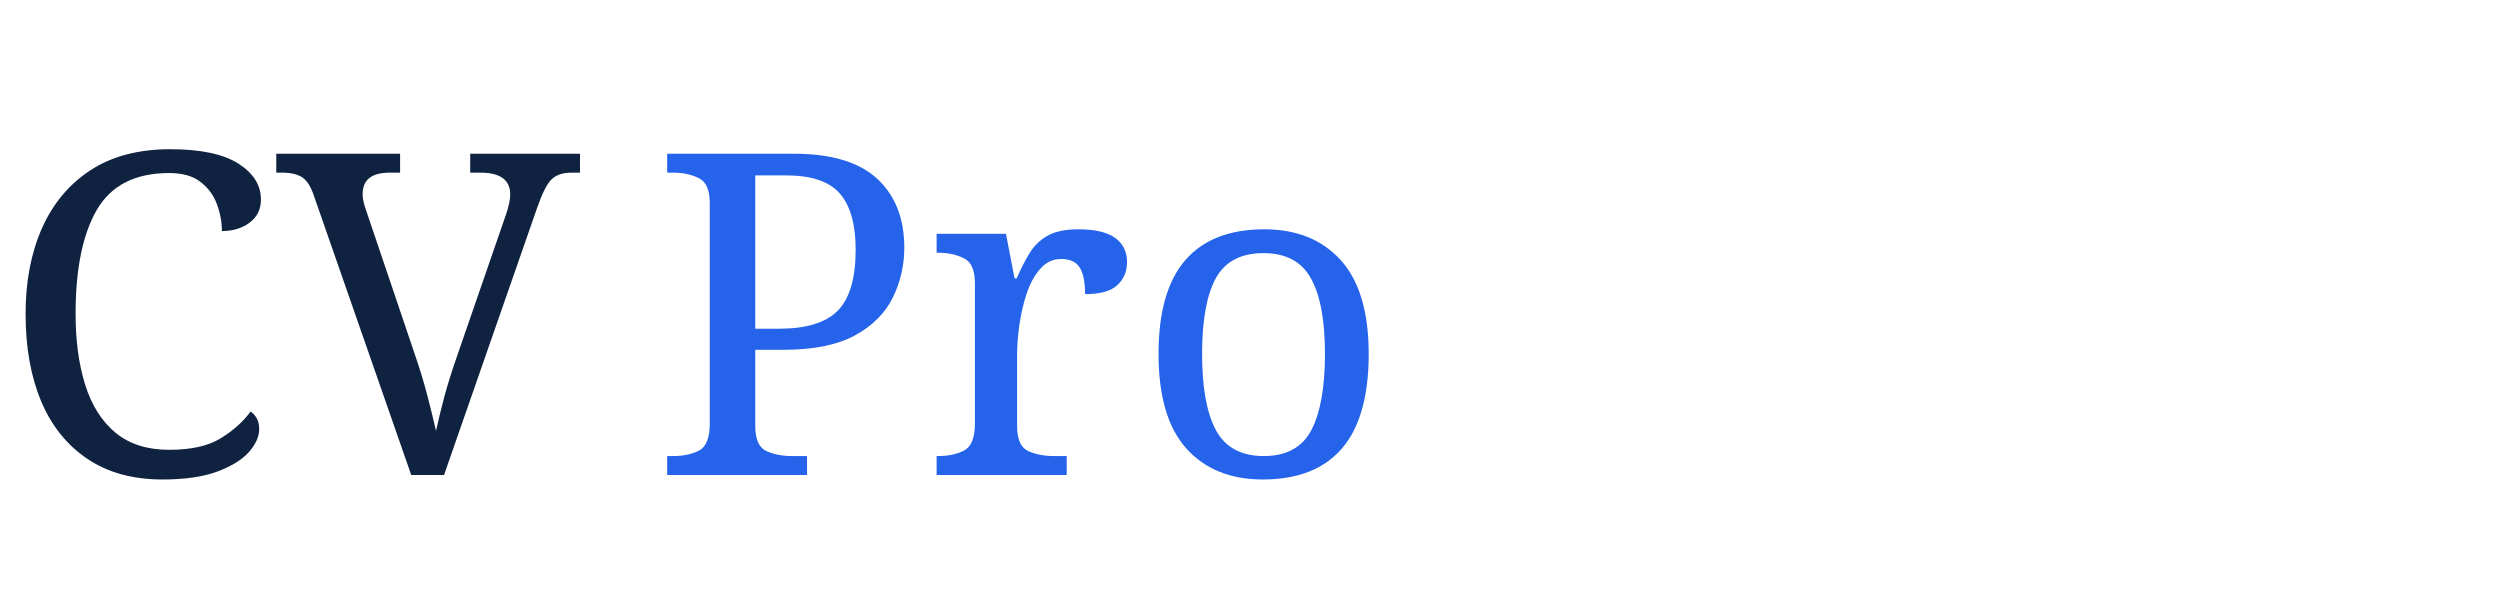
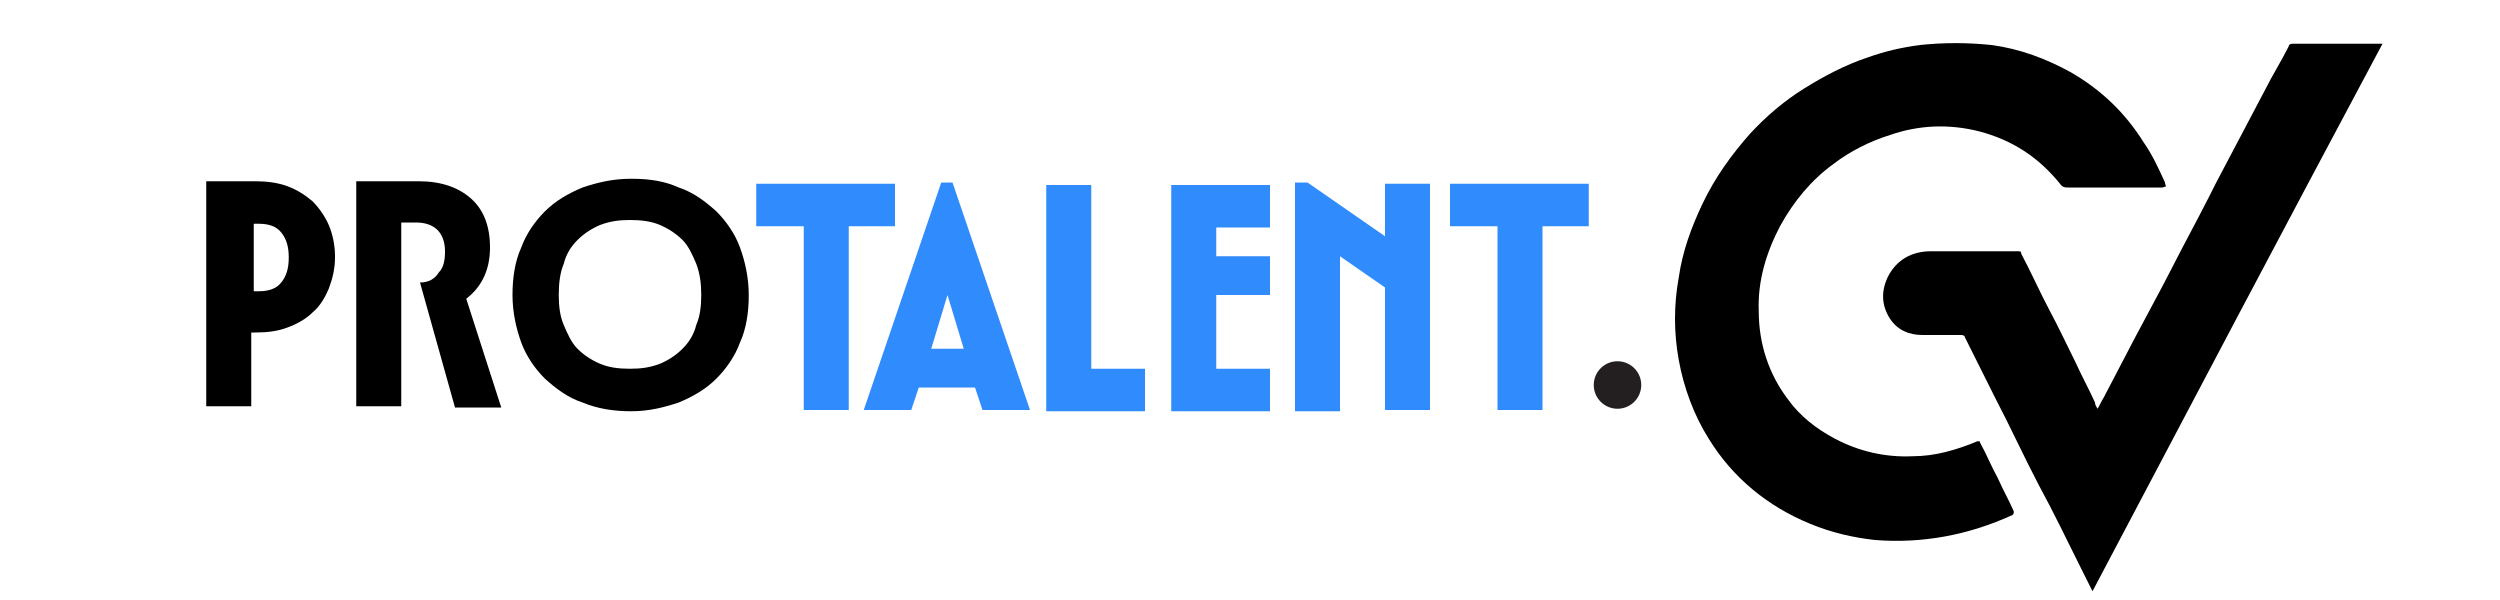
- <svg xmlns="http://www.w3.org/2000/svg" viewBox="0 0 200 48" fill="none">
-   <text x="0" y="38" font-family="serif" font-size="36" font-weight="400" fill="#0F2240">CV</text>
-   <text x="52" y="38" font-family="serif" font-size="36" font-weight="400" fill="#2563EB"> Pro</text>
+ <svg xmlns="http://www.w3.org/2000/svg" id="Layer_1" data-name="Layer 1" version="1.1" viewBox="0 0 200 48">
+   <defs>
+     <style>
+       .cls-1 {
+         fill: #000;
+       }
+ 
+       .cls-1, .cls-2, .cls-3 {
+         stroke-width: 0px;
+       }
+ 
+       .cls-2 {
+         fill: #231f20;
+       }
+ 
+       .cls-3 {
+         fill: #308bfc;
+       }
+     </style>
+   </defs>
+   <path class="cls-1" d="M173,15c-.3,0-.6,0-.9,0-2.2,0-4.4,0-6.6,0-.3,0-.5,0-.7-.3-1.7-2.1-3.8-3.5-6.5-4.2-2.4-.6-4.8-.5-7.1.3-1.6.5-3.2,1.3-4.5,2.3-1.8,1.3-3.2,3-4.3,5-1.1,2.1-1.8,4.4-1.7,6.8,0,2.6.8,5,2.3,7,1,1.4,2.3,2.4,3.8,3.2,1.9,1,4,1.5,6.2,1.4,1.8,0,3.5-.5,5.2-1.2.2,0,.2,0,.2.1.5.9.9,1.9,1.4,2.8.4.9.9,1.8,1.3,2.7,0,.2,0,.2-.1.3-3.5,1.6-7.2,2.3-11,2-1.8-.2-3.5-.6-5.2-1.3-3.4-1.4-6.2-3.7-8.1-6.8-1.2-1.9-2-4.1-2.4-6.3-.4-2.2-.4-4.4,0-6.6.3-2.1,1-4,1.9-5.9,1-2.1,2.3-3.9,3.8-5.6,1.3-1.4,2.7-2.6,4.3-3.6,1.6-1,3.3-1.9,5.1-2.5,1.4-.5,2.7-.8,4.2-1,1.9-.2,3.8-.2,5.7,0,2.3.3,4.4,1.1,6.4,2.2,2.4,1.4,4.3,3.2,5.8,5.6.7,1,1.2,2.1,1.7,3.2,0,0,0,.2.1.3Z" />
+   <path class="cls-1" d="M190.6,3.5c-7.8,14.6-15.5,29.2-23.2,43.8-.3-.6-.6-1.2-.9-1.8-1.1-2.2-2.2-4.5-3.4-6.7-1.2-2.3-2.3-4.7-3.5-7-.8-1.6-1.6-3.2-2.4-4.8,0-.1-.1-.2-.3-.2-1,0-2.1,0-3.1,0-1.1,0-2-.4-2.6-1.3-.7-1.1-.7-2.2-.2-3.3.7-1.4,1.9-2.1,3.5-2.1,2.3,0,4.6,0,6.9,0,.2,0,.3,0,.3.2.8,1.5,1.5,3.1,2.3,4.6.7,1.3,1.3,2.6,2,4,.5,1.1,1.1,2.2,1.6,3.3,0,.2.1.3.2.5.2-.3.3-.6.5-.9.8-1.5,1.6-3.1,2.4-4.6.8-1.5,1.6-3,2.4-4.5.5-1,1-1.9,1.5-2.9.9-1.7,1.8-3.4,2.7-5.2,1.3-2.5,2.6-4.9,3.9-7.4.6-1.2,1.3-2.3,1.9-3.5,0-.1.1-.2.3-.2,2.3,0,4.7,0,7,0,0,0,0,0,.1,0Z" />
+   <path class="cls-1" d="M26.8,20.6c0,.9-.2,1.7-.5,2.5-.3.7-.7,1.4-1.3,1.9-.5.5-1.2.9-2,1.2-.8.3-1.6.4-2.6.4h-.3v5.9h-3.6V14.5h3.9c.9,0,1.8.1,2.6.4.8.3,1.4.7,2,1.2.5.5,1,1.2,1.3,1.9.3.7.5,1.6.5,2.5ZM23.1,20.6c0-.9-.2-1.5-.6-2-.4-.5-1-.7-1.8-.7h-.4v5.4h.4c.8,0,1.4-.2,1.8-.7.4-.5.6-1.1.6-2Z" />
+   <path class="cls-1" d="M36.4,32.6l-2.8-10c.7,0,1.2-.3,1.5-.8.4-.4.5-1,.5-1.7s-.2-1.3-.6-1.7c-.4-.4-1-.6-1.7-.6h-1.2v14.7h-3.6V14.5h5c1.8,0,3.2.5,4.2,1.4,1,.9,1.5,2.2,1.5,3.9s-.6,3.1-1.9,4.1l2.8,8.7h-3.8Z" />
+   <path class="cls-1" d="M41,23.6c0-1.4.2-2.7.7-3.8.4-1.1,1.1-2.1,1.9-2.9.8-.8,1.8-1.4,3-1.9,1.2-.4,2.4-.7,3.9-.7s2.7.2,3.8.7c1.2.4,2.1,1.1,3,1.9.8.8,1.5,1.8,1.9,2.9.4,1.1.7,2.4.7,3.8s-.2,2.7-.7,3.8c-.4,1.1-1.1,2.1-1.9,2.9-.8.8-1.8,1.4-3,1.9-1.2.4-2.4.7-3.8.7s-2.7-.2-3.9-.7c-1.2-.4-2.1-1.1-3-1.9-.8-.8-1.5-1.8-1.9-2.9-.4-1.1-.7-2.4-.7-3.8ZM44.7,23.6c0,.9.1,1.7.4,2.4.3.7.6,1.4,1.1,1.9.5.5,1.1.9,1.8,1.2.7.3,1.5.4,2.4.4s1.6-.1,2.4-.4c.7-.3,1.3-.7,1.8-1.2.5-.5.9-1.1,1.1-1.9.3-.7.4-1.5.4-2.4s-.1-1.7-.4-2.5c-.3-.7-.6-1.4-1.1-1.9-.5-.5-1.1-.9-1.8-1.2-.7-.3-1.5-.4-2.4-.4s-1.6.1-2.4.4c-.7.3-1.3.7-1.8,1.2-.5.5-.9,1.1-1.1,1.9-.3.7-.4,1.6-.4,2.5Z" />
+   <path class="cls-3" d="M64.2,18.1h-3.7v-3.4h11.1v3.4h-3.7v14.7h-3.6v-14.7Z" />
+   <path class="cls-3" d="M75.3,14.6h.9l6.2,18.2h-3.8l-.6-1.8h-4.5l-.6,1.8h-3.8l6.2-18.2ZM77.1,27.9l-1.3-4.3-1.3,4.3h2.6Z" />
+   <path class="cls-3" d="M83.7,14.8h3.6v14.7h4.3v3.4h-7.9V14.8Z" />
+   <path class="cls-3" d="M93.7,14.8h7.9v3.4h-4.3v2.3h4.3v3.1h-4.3v5.9h4.3v3.4h-7.9V14.8Z" />
+   <path class="cls-3" d="M110.8,23l-3.6-2.5v12.4h-3.6V14.6h1l6.2,4.3v-4.2h3.6v18.1h-3.6v-9.8Z" />
+   <path class="cls-3" d="M119.7,18.1h-3.7v-3.4h11.1v3.4h-3.7v14.7h-3.6v-14.7Z" />
+   <circle class="cls-2" cx="129.4" cy="30.8" r="1.9" />
</svg>
